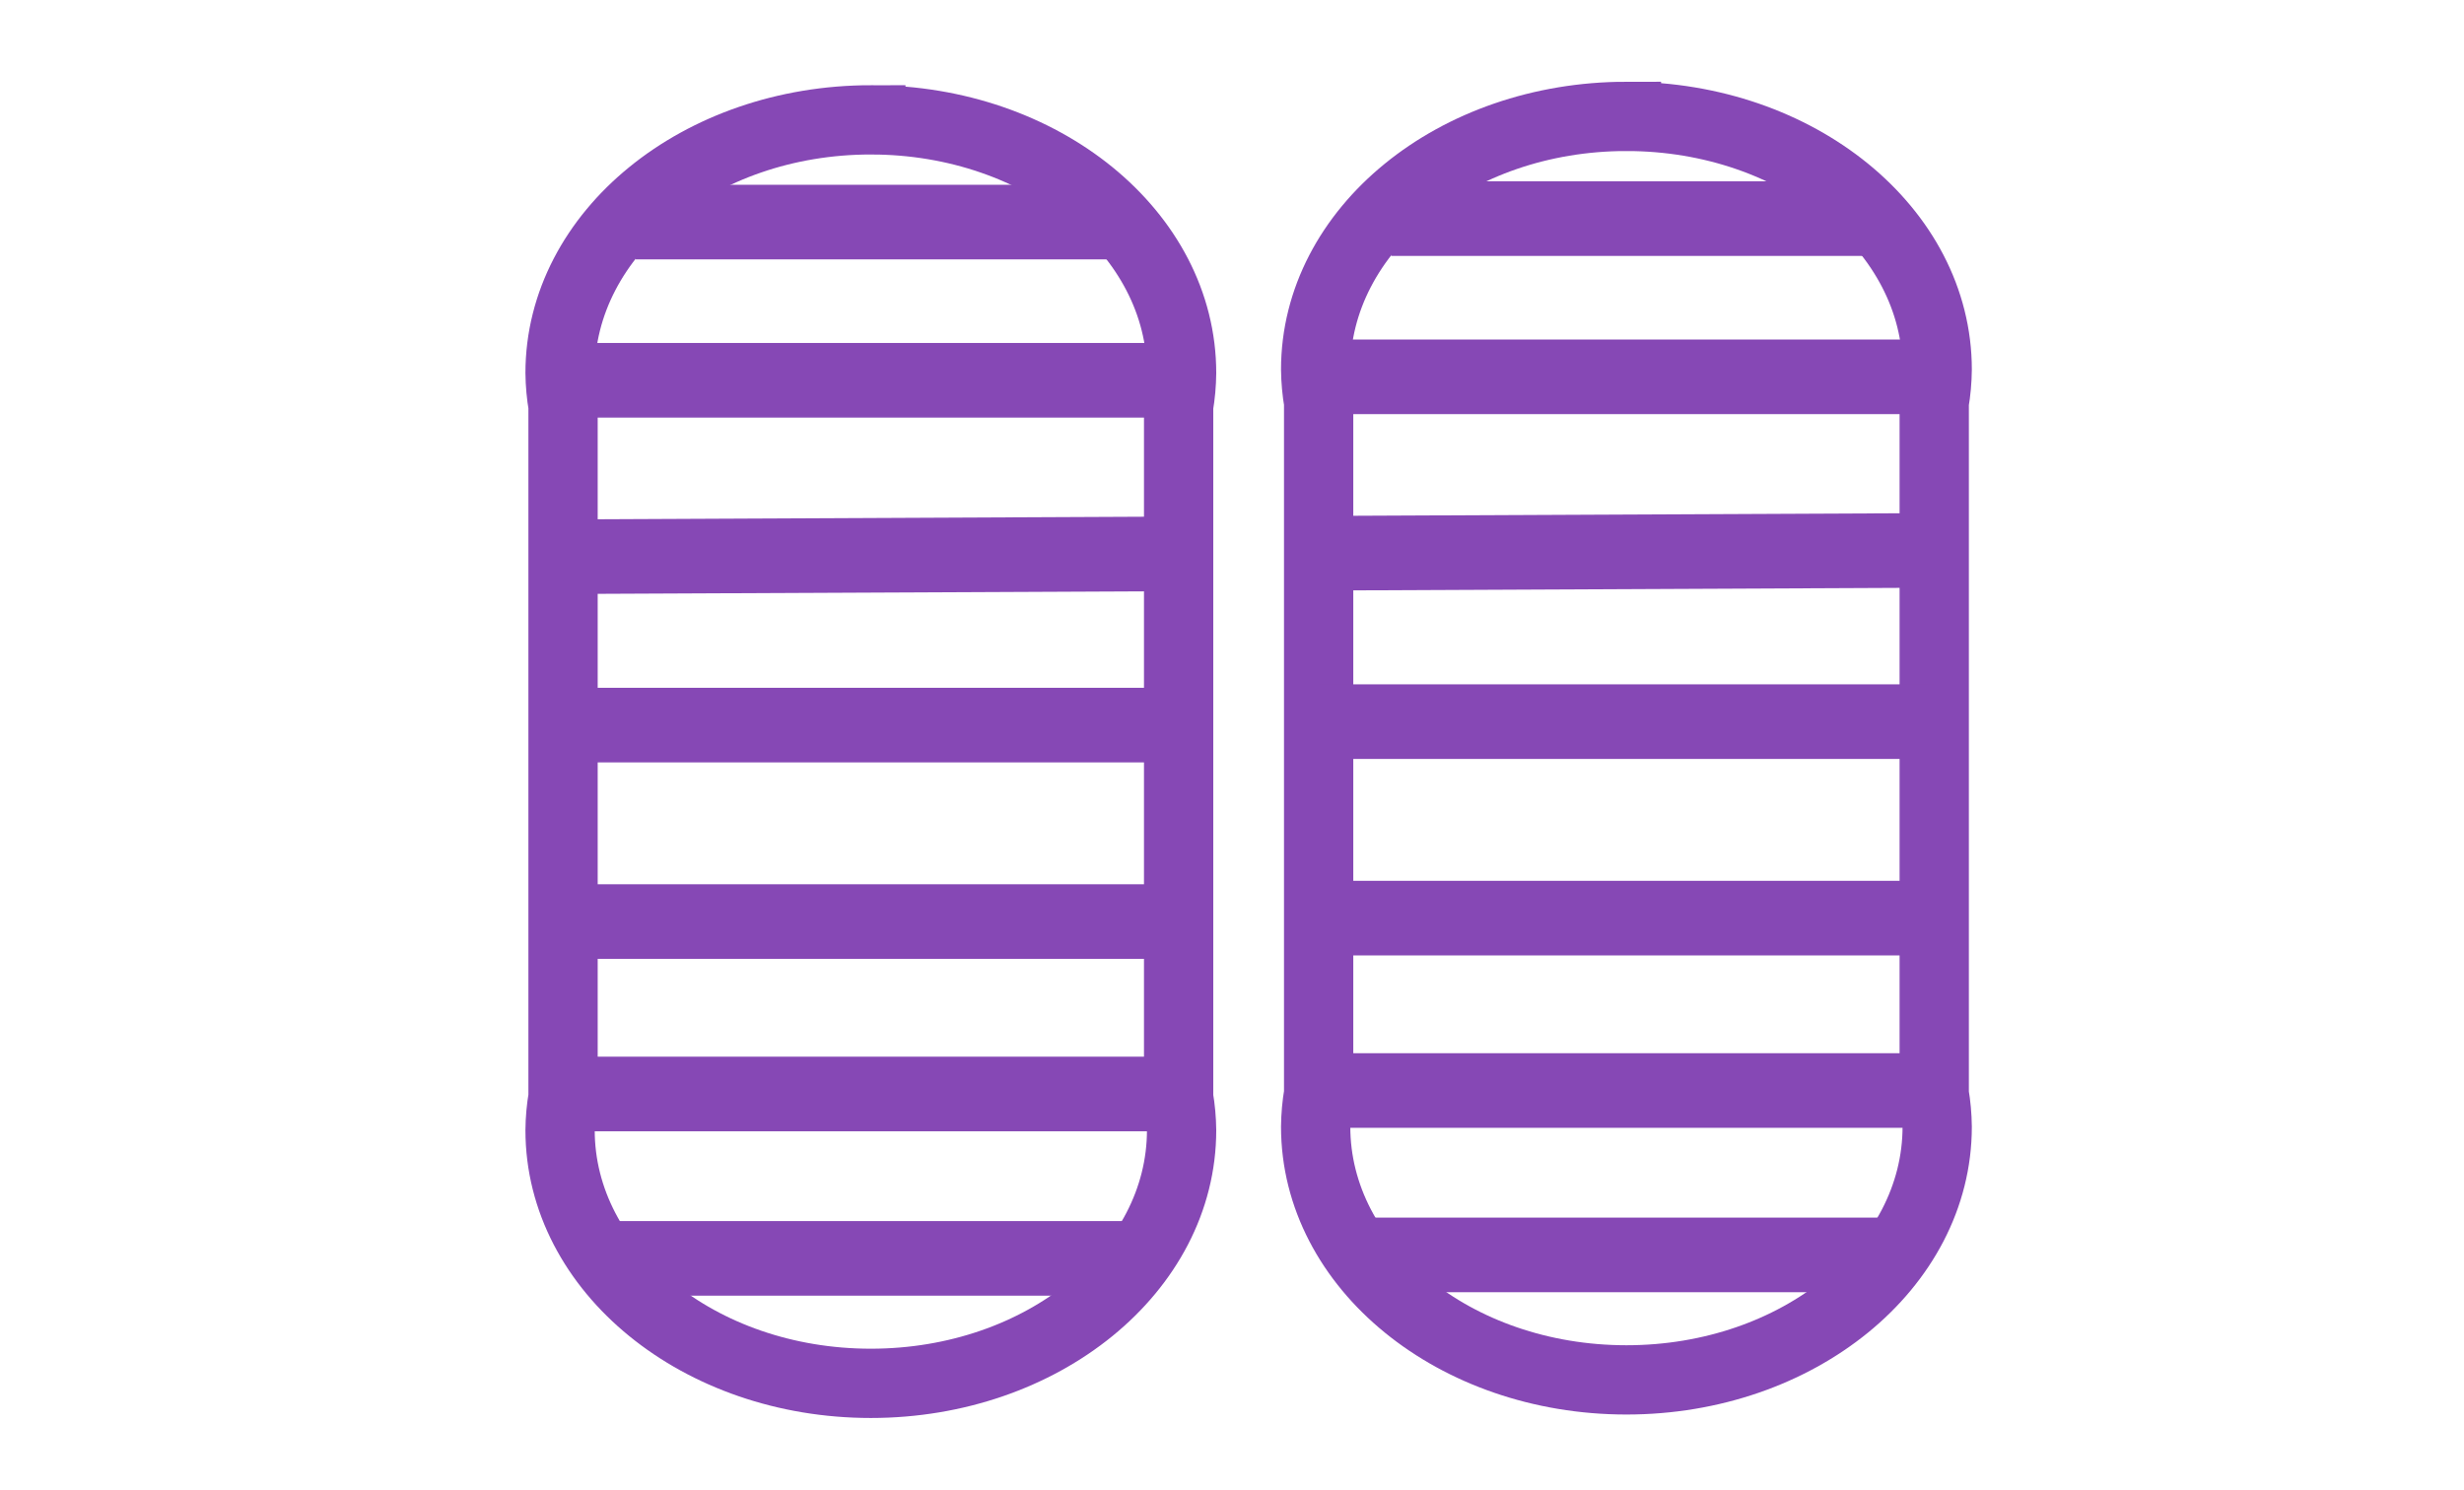
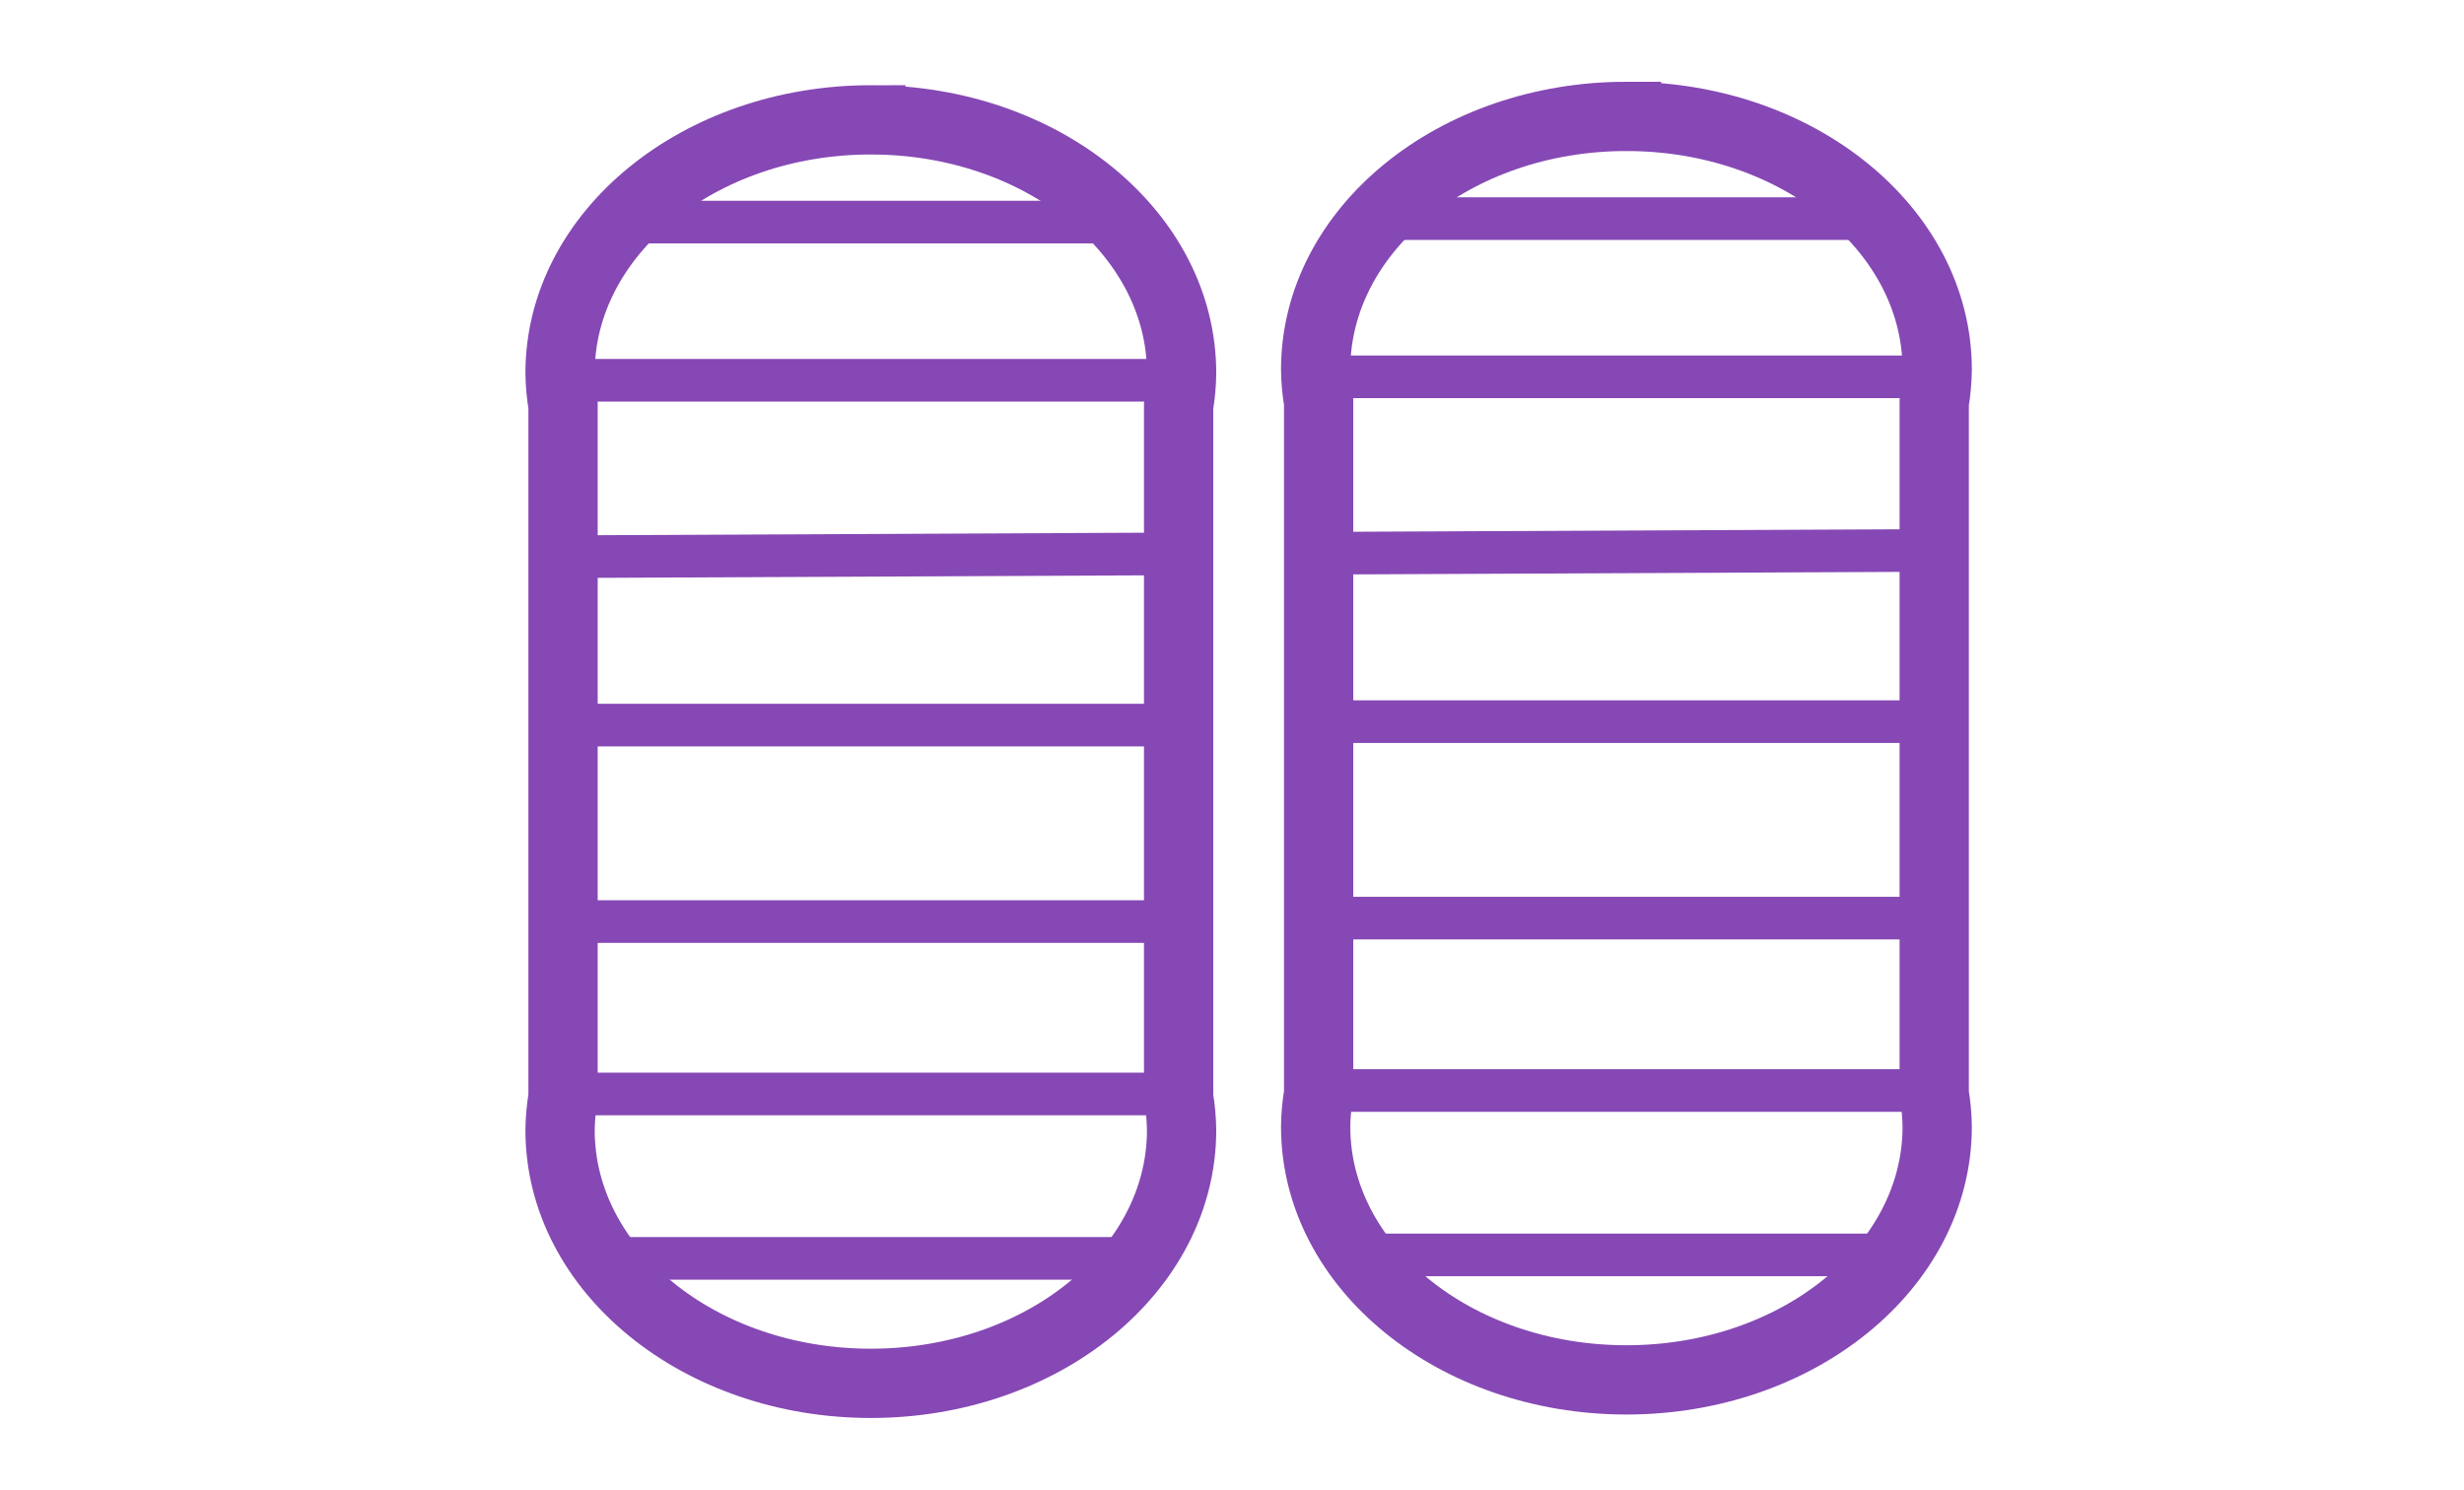
<svg xmlns="http://www.w3.org/2000/svg" width="130.48mm" height="78.898mm" viewBox="0 0 462.331 279.559" id="svg9150" version="1.1">
  <defs id="defs9152" />
  <g id="layer1" transform="translate(0,-772.8028)">
    <path style="fill:none;fill-opacity:1;fill-rule:evenodd;stroke:#8648b5;stroke-width:13;stroke-linecap:butt;stroke-linejoin:miter;stroke-miterlimit:4;stroke-dasharray:none;stroke-opacity:1" d="m 305.173,794.644 a 58.31,47.516 0 0 0 -58.309,47.517 58.31,47.516 0 0 0 0.558,6.126 l 0,129.772 a 58.31,47.516 0 0 0 -0.558,6.181 58.31,47.516 0 0 0 58.309,47.516 58.31,47.516 0 0 0 58.311,-47.516 58.31,47.516 0 0 0 -0.558,-6.127 l 0,-129.77 a 58.31,47.516 0 0 0 0.558,-6.181 58.31,47.516 0 0 0 -58.311,-47.517 z" id="rect3371" />
-     <path style="fill:none;fill-rule:evenodd;stroke:#8648b5;stroke-width:14;stroke-linecap:butt;stroke-linejoin:miter;stroke-miterlimit:4;stroke-dasharray:none;stroke-opacity:1" d="m 261.047,813.829 90.939,0" id="path5705" />
-     <path style="fill:none;fill-rule:evenodd;stroke:#8648b5;stroke-width:14;stroke-linecap:butt;stroke-linejoin:miter;stroke-miterlimit:4;stroke-dasharray:none;stroke-opacity:1" d="m 246.903,843.517 116.543,0" id="path5707" />
-     <path style="fill:none;fill-rule:evenodd;stroke:#8648b5;stroke-width:14;stroke-linecap:butt;stroke-linejoin:miter;stroke-miterlimit:4;stroke-dasharray:none;stroke-opacity:1" d="m 247.422,876.624 115.505,-0.53" id="path5709" />
-     <path style="fill:none;fill-rule:evenodd;stroke:#8648b5;stroke-width:14;stroke-linecap:butt;stroke-linejoin:miter;stroke-miterlimit:4;stroke-dasharray:none;stroke-opacity:1" d="m 247.422,908.227 115.505,0" id="path5711" />
-     <path style="fill:none;fill-rule:evenodd;stroke:#8648b5;stroke-width:14;stroke-linecap:butt;stroke-linejoin:miter;stroke-miterlimit:4;stroke-dasharray:none;stroke-opacity:1" d="m 247.422,945.097 115.505,0" id="path5713" />
-     <path style="fill:none;fill-rule:evenodd;stroke:#8648b5;stroke-width:14;stroke-linecap:butt;stroke-linejoin:miter;stroke-miterlimit:4;stroke-dasharray:none;stroke-opacity:1" d="m 247.422,977.452 115.505,0" id="path5715" />
-     <path style="fill:none;fill-rule:evenodd;stroke:#8648b5;stroke-width:14;stroke-linecap:butt;stroke-linejoin:miter;stroke-miterlimit:4;stroke-dasharray:none;stroke-opacity:1" d="m 254.895,1008.302 100.557,0" id="path5717" />
+     <path style="fill:none;fill-rule:evenodd;stroke:#8648b5;stroke-width:8;stroke-linecap:butt;stroke-linejoin:miter;stroke-miterlimit:4;stroke-dasharray:none;stroke-opacity:1" d="m 261.047,813.829 90.939,0" id="path5705" />
+     <path style="fill:none;fill-rule:evenodd;stroke:#8648b5;stroke-width:8;stroke-linecap:butt;stroke-linejoin:miter;stroke-miterlimit:4;stroke-dasharray:none;stroke-opacity:1" d="m 246.903,843.517 116.543,0" id="path5707" />
+     <path style="fill:none;fill-rule:evenodd;stroke:#8648b5;stroke-width:8;stroke-linecap:butt;stroke-linejoin:miter;stroke-miterlimit:4;stroke-dasharray:none;stroke-opacity:1" d="m 247.422,876.624 115.505,-0.53" id="path5709" />
+     <path style="fill:none;fill-rule:evenodd;stroke:#8648b5;stroke-width:8;stroke-linecap:butt;stroke-linejoin:miter;stroke-miterlimit:4;stroke-dasharray:none;stroke-opacity:1" d="m 247.422,908.227 115.505,0" id="path5711" />
+     <path style="fill:none;fill-rule:evenodd;stroke:#8648b5;stroke-width:8;stroke-linecap:butt;stroke-linejoin:miter;stroke-miterlimit:4;stroke-dasharray:none;stroke-opacity:1" d="m 247.422,945.097 115.505,0" id="path5713" />
+     <path style="fill:none;fill-rule:evenodd;stroke:#8648b5;stroke-width:8;stroke-linecap:butt;stroke-linejoin:miter;stroke-miterlimit:4;stroke-dasharray:none;stroke-opacity:1" d="m 247.422,977.452 115.505,0" id="path5715" />
+     <path style="fill:none;fill-rule:evenodd;stroke:#8648b5;stroke-width:8;stroke-linecap:butt;stroke-linejoin:miter;stroke-miterlimit:4;stroke-dasharray:none;stroke-opacity:1" d="m 254.895,1008.302 100.557,0" id="path5717" />
    <path style="fill:none;fill-opacity:1;fill-rule:evenodd;stroke:#8648b5;stroke-width:13;stroke-linecap:butt;stroke-linejoin:miter;stroke-miterlimit:4;stroke-dasharray:none;stroke-opacity:1" d="m 163.398,795.293 a 58.31,47.516 0 0 0 -58.309,47.517 58.31,47.516 0 0 0 0.558,6.126 l 0,129.772 a 58.31,47.516 0 0 0 -0.558,6.181 58.31,47.516 0 0 0 58.309,47.516 58.31,47.516 0 0 0 58.311,-47.516 58.31,47.516 0 0 0 -0.558,-6.127 l 0,-129.77 a 58.31,47.516 0 0 0 0.558,-6.181 58.31,47.516 0 0 0 -58.311,-47.517 z" id="rect3371-8" />
-     <path style="fill:none;fill-rule:evenodd;stroke:#8648b5;stroke-width:14;stroke-linecap:butt;stroke-linejoin:miter;stroke-miterlimit:4;stroke-dasharray:none;stroke-opacity:1" d="m 119.272,814.478 90.939,0" id="path5705-2" />
-     <path style="fill:none;fill-rule:evenodd;stroke:#8648b5;stroke-width:14;stroke-linecap:butt;stroke-linejoin:miter;stroke-miterlimit:4;stroke-dasharray:none;stroke-opacity:1" d="m 105.128,844.166 116.543,0" id="path5707-4" />
-     <path style="fill:none;fill-rule:evenodd;stroke:#8648b5;stroke-width:14;stroke-linecap:butt;stroke-linejoin:miter;stroke-miterlimit:4;stroke-dasharray:none;stroke-opacity:1" d="m 105.647,877.273 115.505,-0.53" id="path5709-1" />
-     <path style="fill:none;fill-rule:evenodd;stroke:#8648b5;stroke-width:14;stroke-linecap:butt;stroke-linejoin:miter;stroke-miterlimit:4;stroke-dasharray:none;stroke-opacity:1" d="m 105.647,908.876 115.505,0" id="path5711-4" />
-     <path style="fill:none;fill-rule:evenodd;stroke:#8648b5;stroke-width:14;stroke-linecap:butt;stroke-linejoin:miter;stroke-miterlimit:4;stroke-dasharray:none;stroke-opacity:1" d="m 105.647,945.746 115.505,0" id="path5713-7" />
-     <path style="fill:none;fill-rule:evenodd;stroke:#8648b5;stroke-width:14;stroke-linecap:butt;stroke-linejoin:miter;stroke-miterlimit:4;stroke-dasharray:none;stroke-opacity:1" d="m 105.647,978.101 115.505,0" id="path5715-3" />
-     <path style="fill:none;fill-rule:evenodd;stroke:#8648b5;stroke-width:14;stroke-linecap:butt;stroke-linejoin:miter;stroke-miterlimit:4;stroke-dasharray:none;stroke-opacity:1" d="m 113.12,1008.951 100.557,0" id="path5717-5" />
+     <path style="fill:none;fill-rule:evenodd;stroke:#8648b5;stroke-width:8;stroke-linecap:butt;stroke-linejoin:miter;stroke-miterlimit:4;stroke-dasharray:none;stroke-opacity:1" d="m 119.272,814.478 90.939,0" id="path5705-2" />
+     <path style="fill:none;fill-rule:evenodd;stroke:#8648b5;stroke-width:8;stroke-linecap:butt;stroke-linejoin:miter;stroke-miterlimit:4;stroke-dasharray:none;stroke-opacity:1" d="m 105.128,844.166 116.543,0" id="path5707-4" />
+     <path style="fill:none;fill-rule:evenodd;stroke:#8648b5;stroke-width:8;stroke-linecap:butt;stroke-linejoin:miter;stroke-miterlimit:4;stroke-dasharray:none;stroke-opacity:1" d="m 105.647,877.273 115.505,-0.53" id="path5709-1" />
+     <path style="fill:none;fill-rule:evenodd;stroke:#8648b5;stroke-width:8;stroke-linecap:butt;stroke-linejoin:miter;stroke-miterlimit:4;stroke-dasharray:none;stroke-opacity:1" d="m 105.647,908.876 115.505,0" id="path5711-4" />
+     <path style="fill:none;fill-rule:evenodd;stroke:#8648b5;stroke-width:8;stroke-linecap:butt;stroke-linejoin:miter;stroke-miterlimit:4;stroke-dasharray:none;stroke-opacity:1" d="m 105.647,945.746 115.505,0" id="path5713-7" />
+     <path style="fill:none;fill-rule:evenodd;stroke:#8648b5;stroke-width:8;stroke-linecap:butt;stroke-linejoin:miter;stroke-miterlimit:4;stroke-dasharray:none;stroke-opacity:1" d="m 105.647,978.101 115.505,0" id="path5715-3" />
+     <path style="fill:none;fill-rule:evenodd;stroke:#8648b5;stroke-width:8;stroke-linecap:butt;stroke-linejoin:miter;stroke-miterlimit:4;stroke-dasharray:none;stroke-opacity:1" d="m 113.12,1008.951 100.557,0" id="path5717-5" />
  </g>
</svg>
